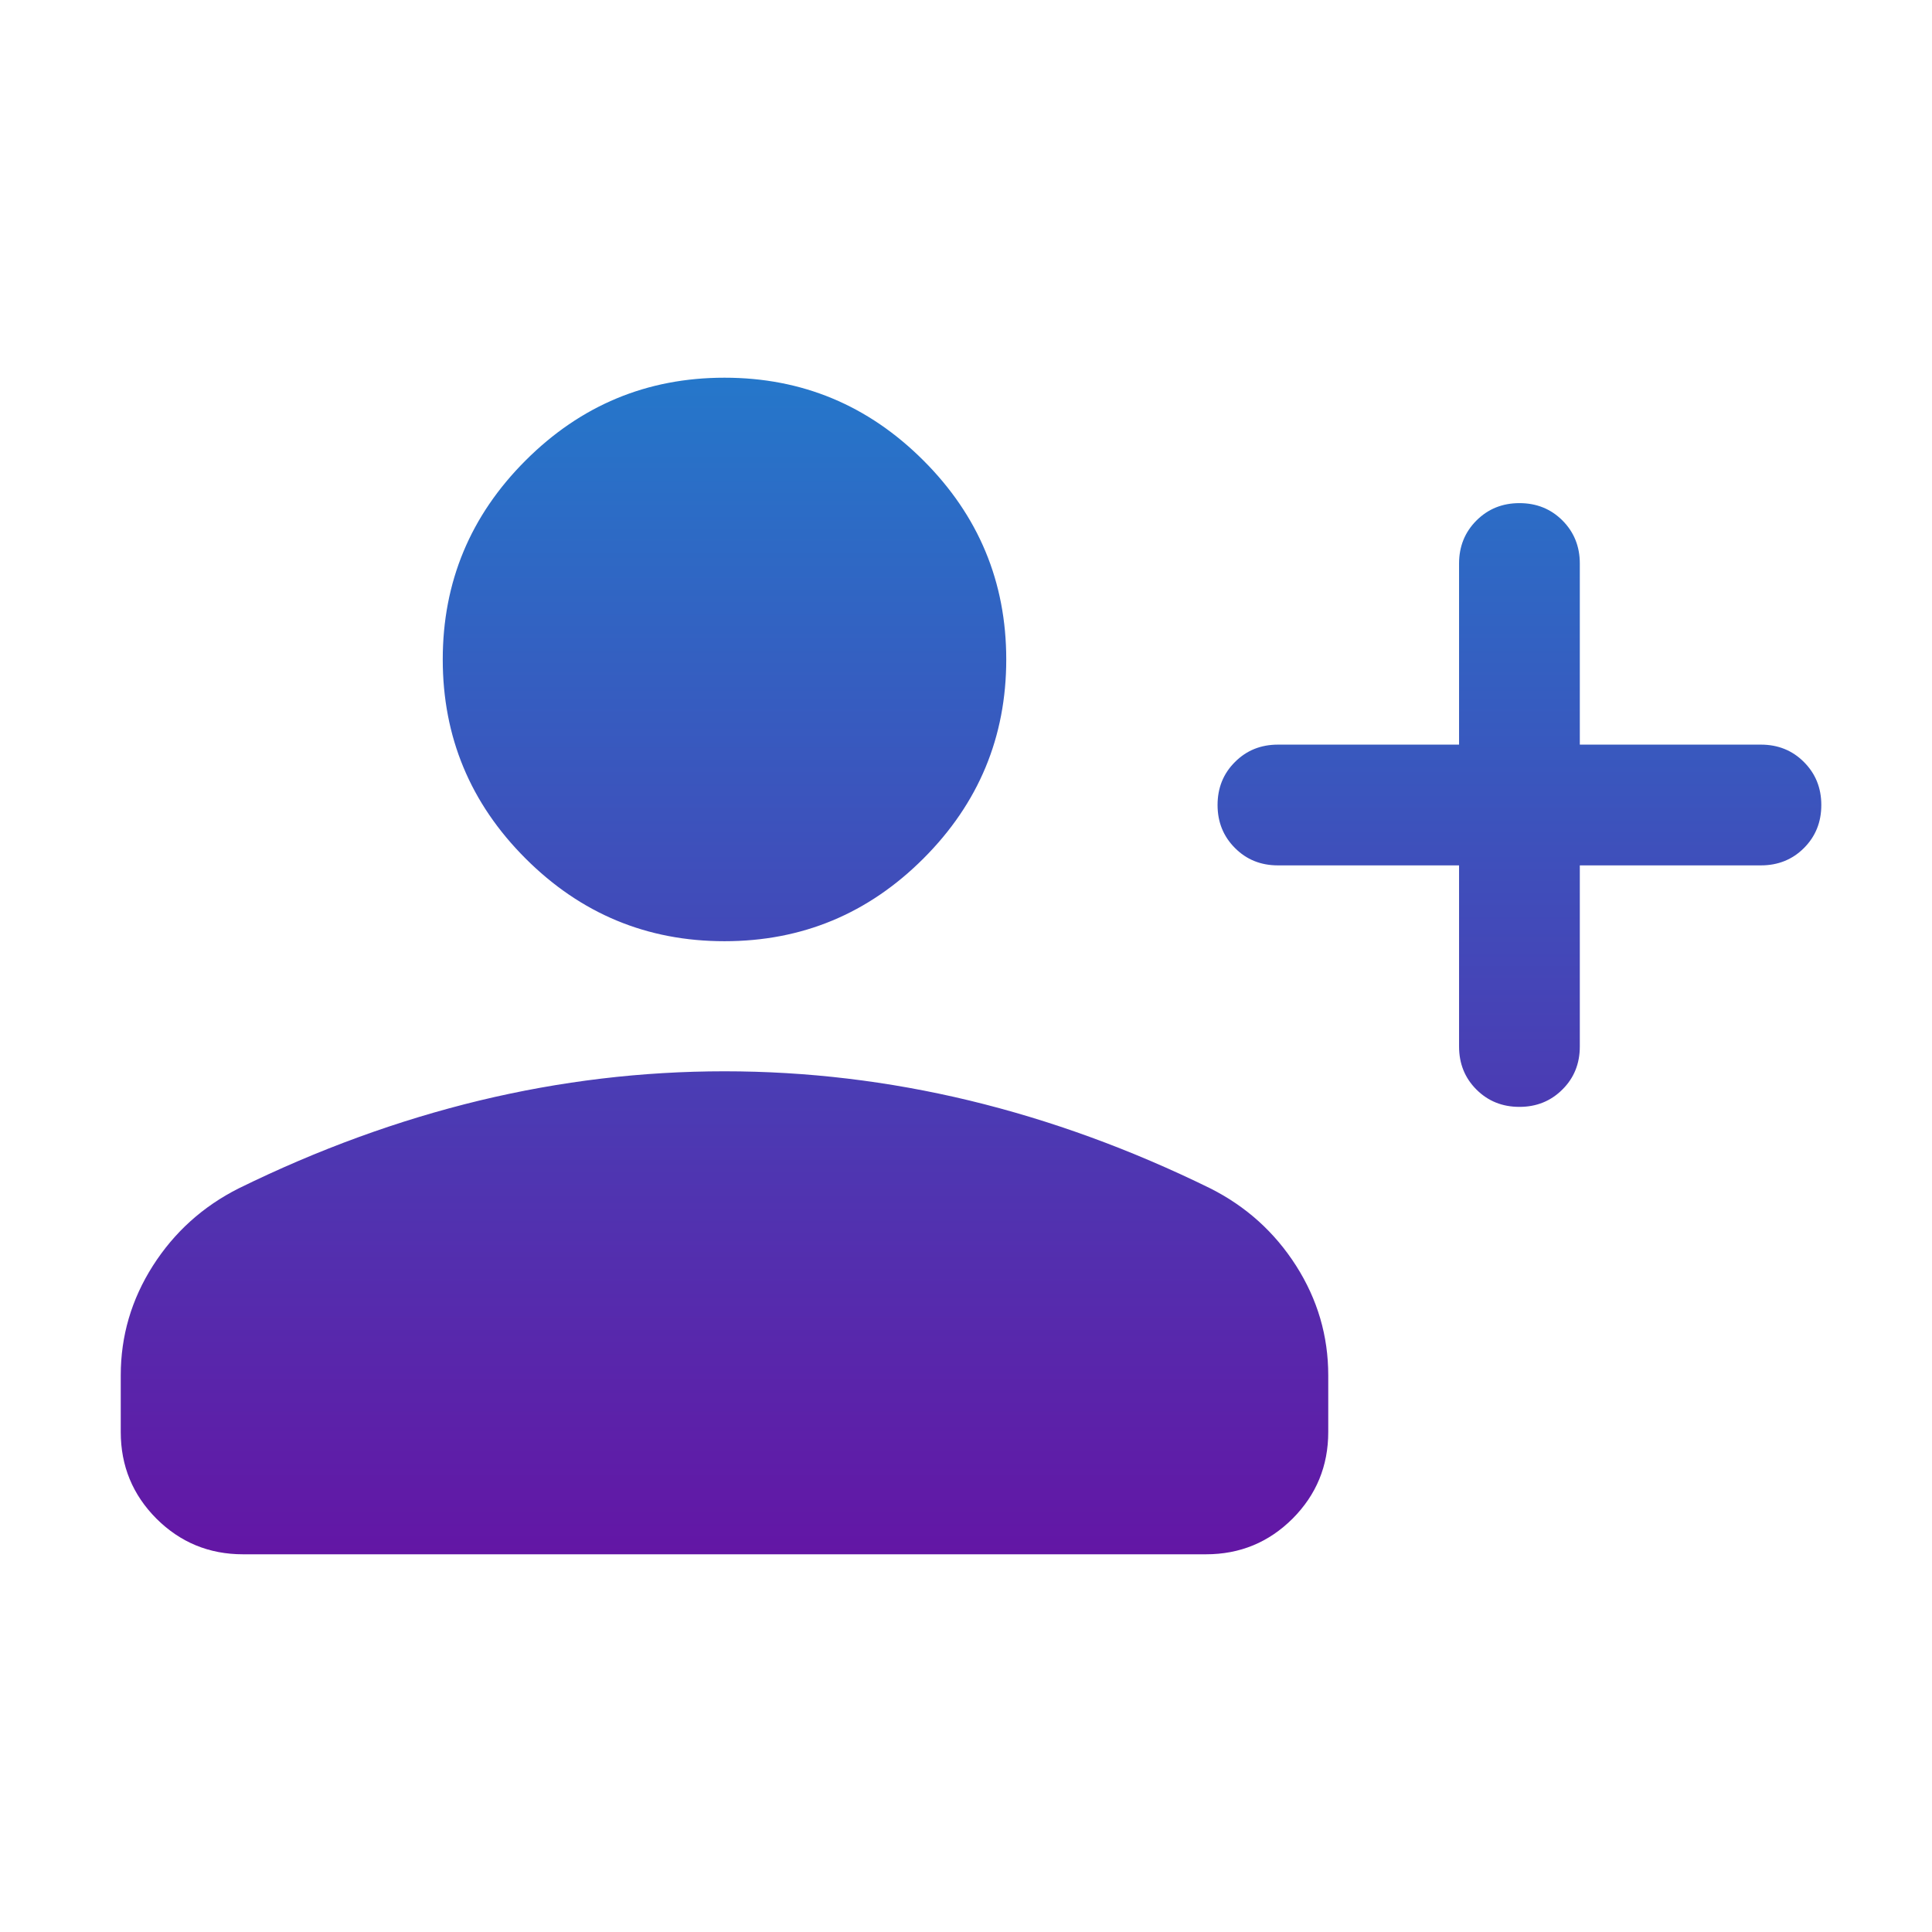
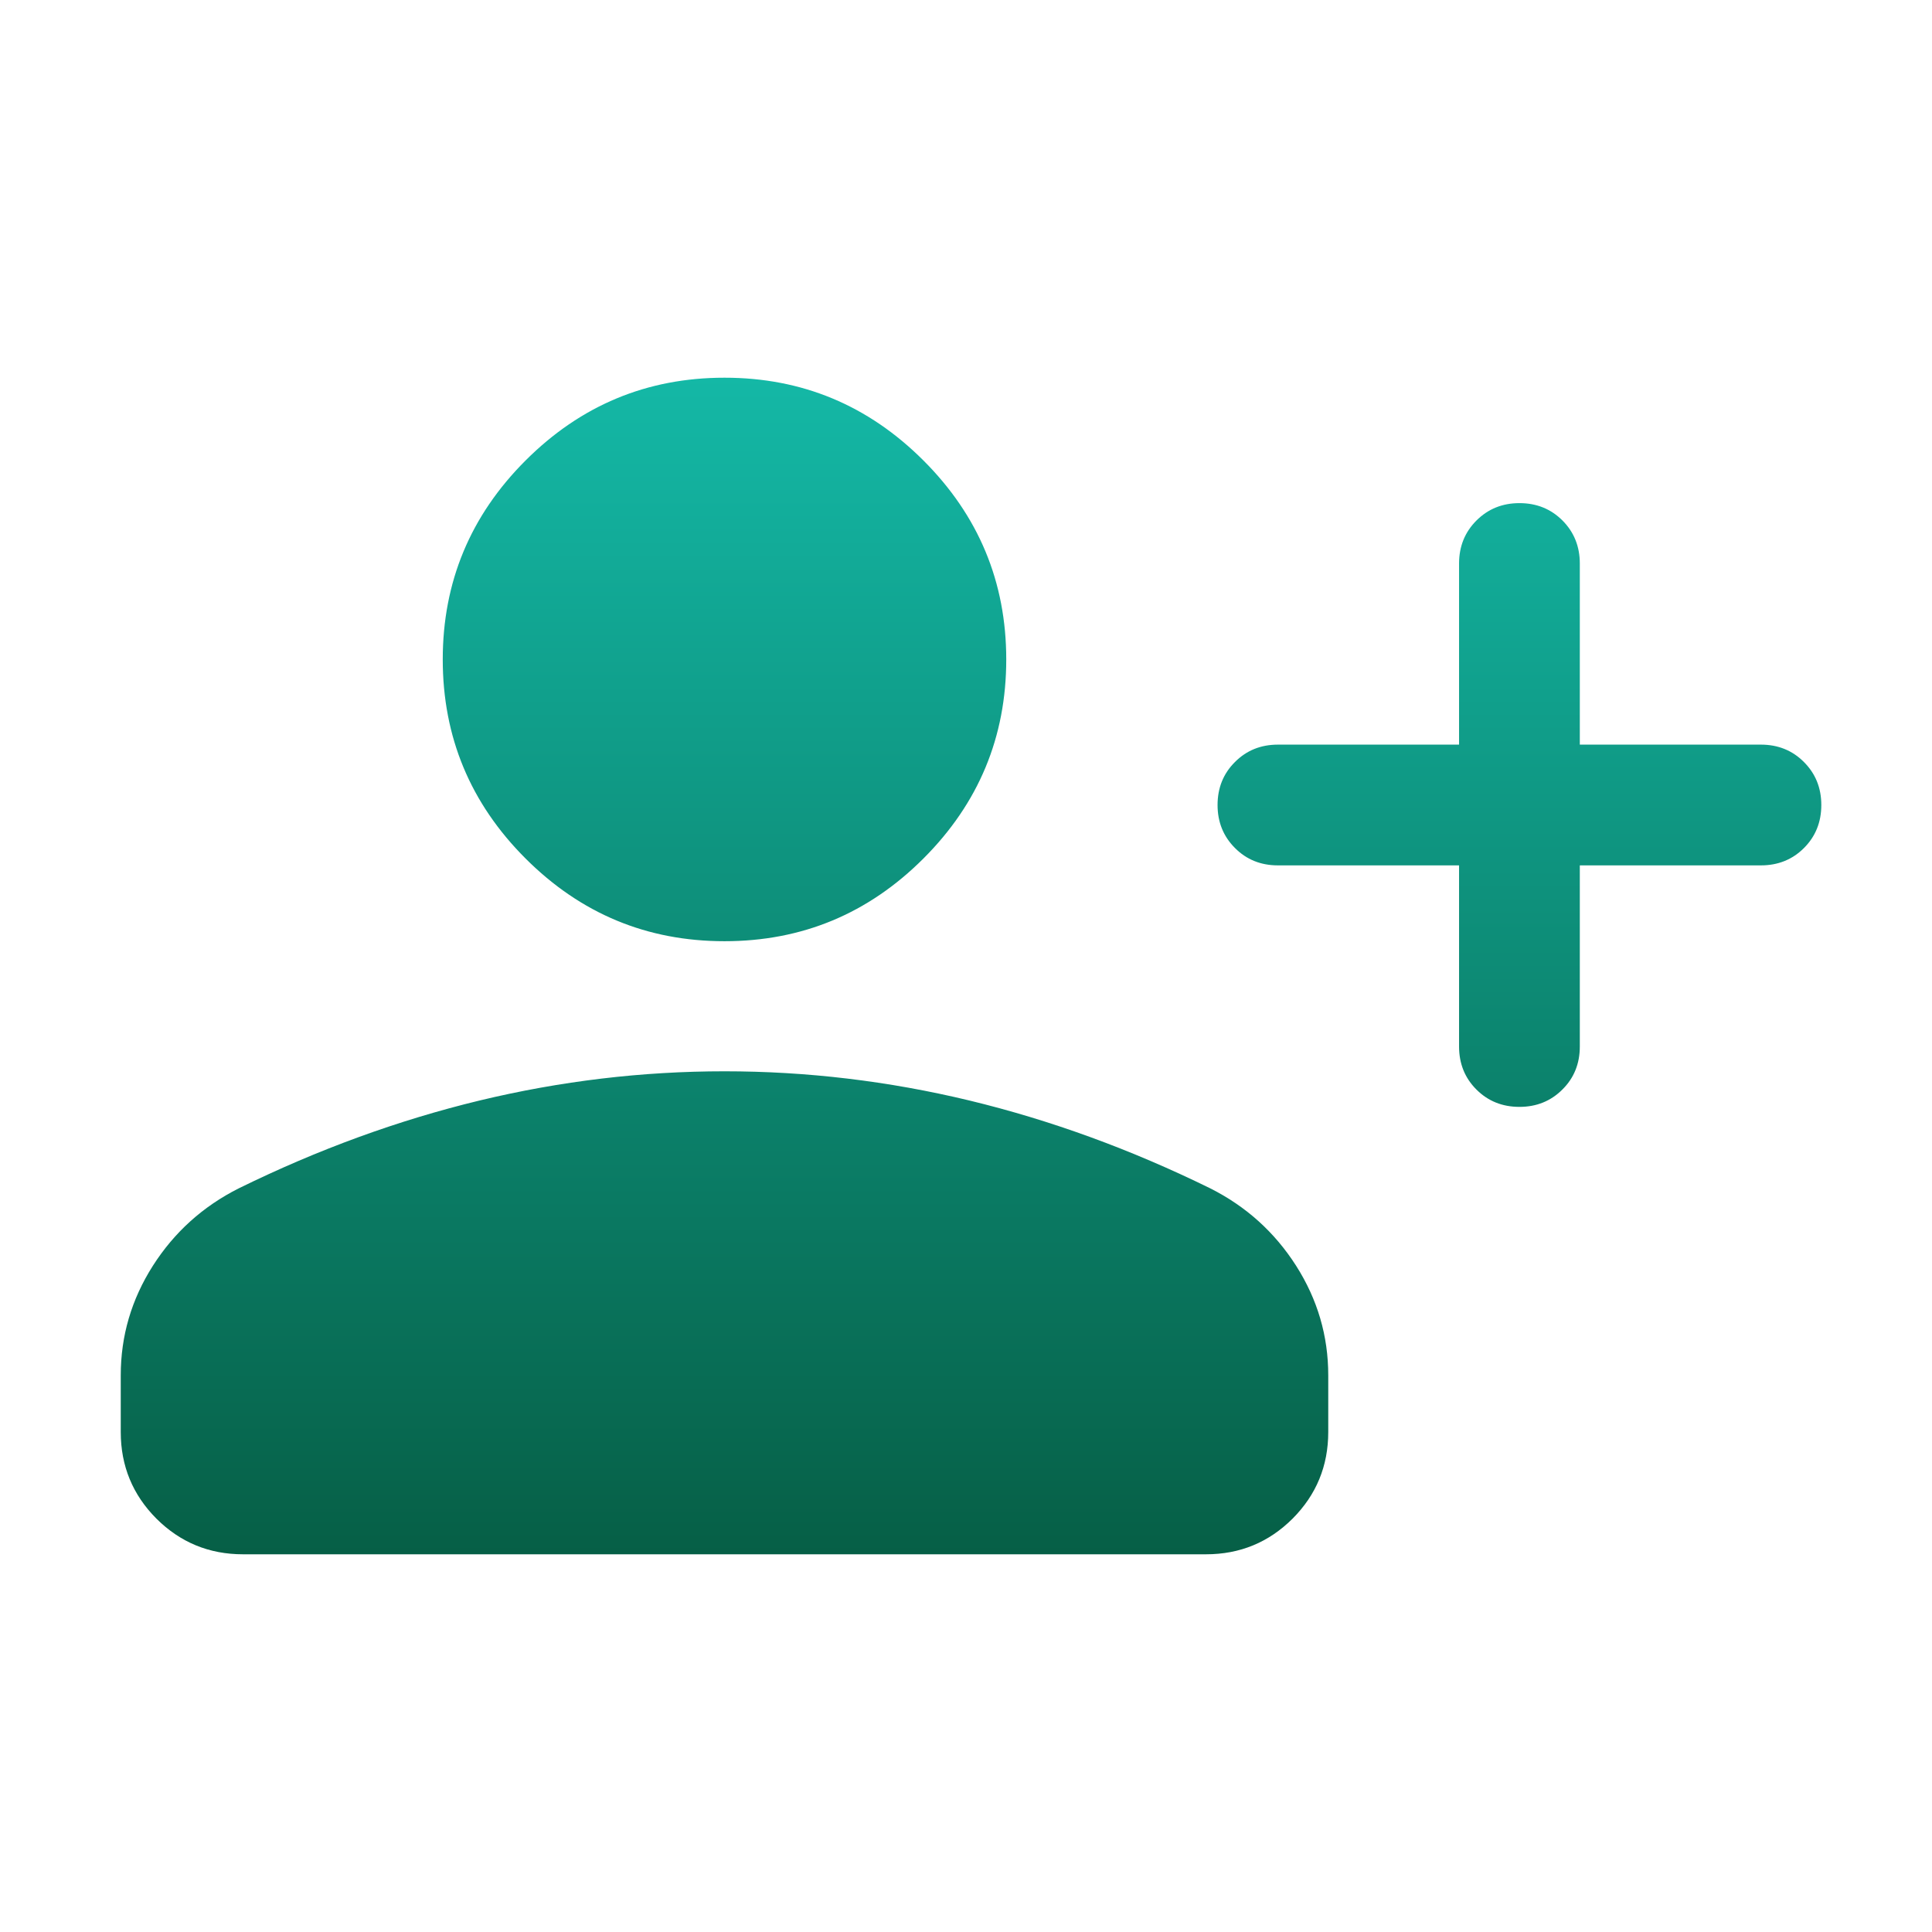
<svg xmlns="http://www.w3.org/2000/svg" width="24" height="24" viewBox="0 0 24 24" fill="none">
  <mask id="mask0_249_5955" style="mask-type:alpha" maskUnits="userSpaceOnUse" x="0" y="0" width="24" height="24">
    <rect width="24" height="24" fill="#D9D9D9" />
  </mask>
  <g mask="url(#mask0_249_5955)">
    <path d="M18.125 10.75H15.875C15.662 10.75 15.484 10.678 15.341 10.534C15.197 10.39 15.125 10.212 15.125 10C15.125 9.787 15.197 9.609 15.341 9.466C15.484 9.322 15.662 9.25 15.875 9.25H18.125V7C18.125 6.788 18.197 6.61 18.341 6.466C18.485 6.322 18.663 6.25 18.875 6.25C19.088 6.25 19.266 6.322 19.41 6.466C19.553 6.61 19.625 6.788 19.625 7V9.25H21.875C22.087 9.25 22.266 9.322 22.409 9.466C22.553 9.61 22.625 9.788 22.625 10C22.625 10.213 22.553 10.391 22.409 10.535C22.266 10.678 22.087 10.75 21.875 10.75H19.625V13C19.625 13.213 19.553 13.391 19.409 13.534C19.265 13.678 19.087 13.75 18.875 13.75C18.662 13.75 18.484 13.678 18.34 13.534C18.197 13.391 18.125 13.213 18.125 13V10.75ZM9 11.692C8.037 11.692 7.214 11.35 6.528 10.664C5.843 9.979 5.5 9.155 5.5 8.192C5.5 7.23 5.843 6.406 6.528 5.721C7.214 5.035 8.037 4.692 9 4.692C9.963 4.692 10.786 5.035 11.472 5.721C12.157 6.406 12.5 7.23 12.5 8.192C12.5 9.155 12.157 9.979 11.472 10.664C10.786 11.35 9.963 11.692 9 11.692ZM1.5 17.789V17.085C1.5 16.595 1.633 16.142 1.899 15.724C2.165 15.307 2.521 14.986 2.966 14.762C3.954 14.277 4.951 13.914 5.957 13.671C6.963 13.429 7.977 13.308 9 13.308C10.023 13.308 11.037 13.429 12.043 13.671C13.049 13.914 14.046 14.277 15.034 14.762C15.479 14.986 15.835 15.307 16.101 15.724C16.367 16.142 16.5 16.595 16.5 17.085V17.789C16.5 18.21 16.352 18.569 16.057 18.865C15.761 19.16 15.403 19.308 14.981 19.308H3.019C2.597 19.308 2.239 19.16 1.943 18.865C1.648 18.569 1.5 18.21 1.5 17.789Z" fill="url(#person_add_grad)" />
  </g>
  <defs>
    <linearGradient id="person_add_grad" x1="12.062" y1="19.308" x2="12.062" y2="4.692" gradientUnits="userSpaceOnUse">
-       <stop stop-color="#6316A5" />
-       <stop offset="1" stop-color="#2577CA" />
+       <stop stop-color="#065F46" />
+       <stop offset="1" stop-color="#14B8A6" />
    </linearGradient>
  </defs>
</svg>
